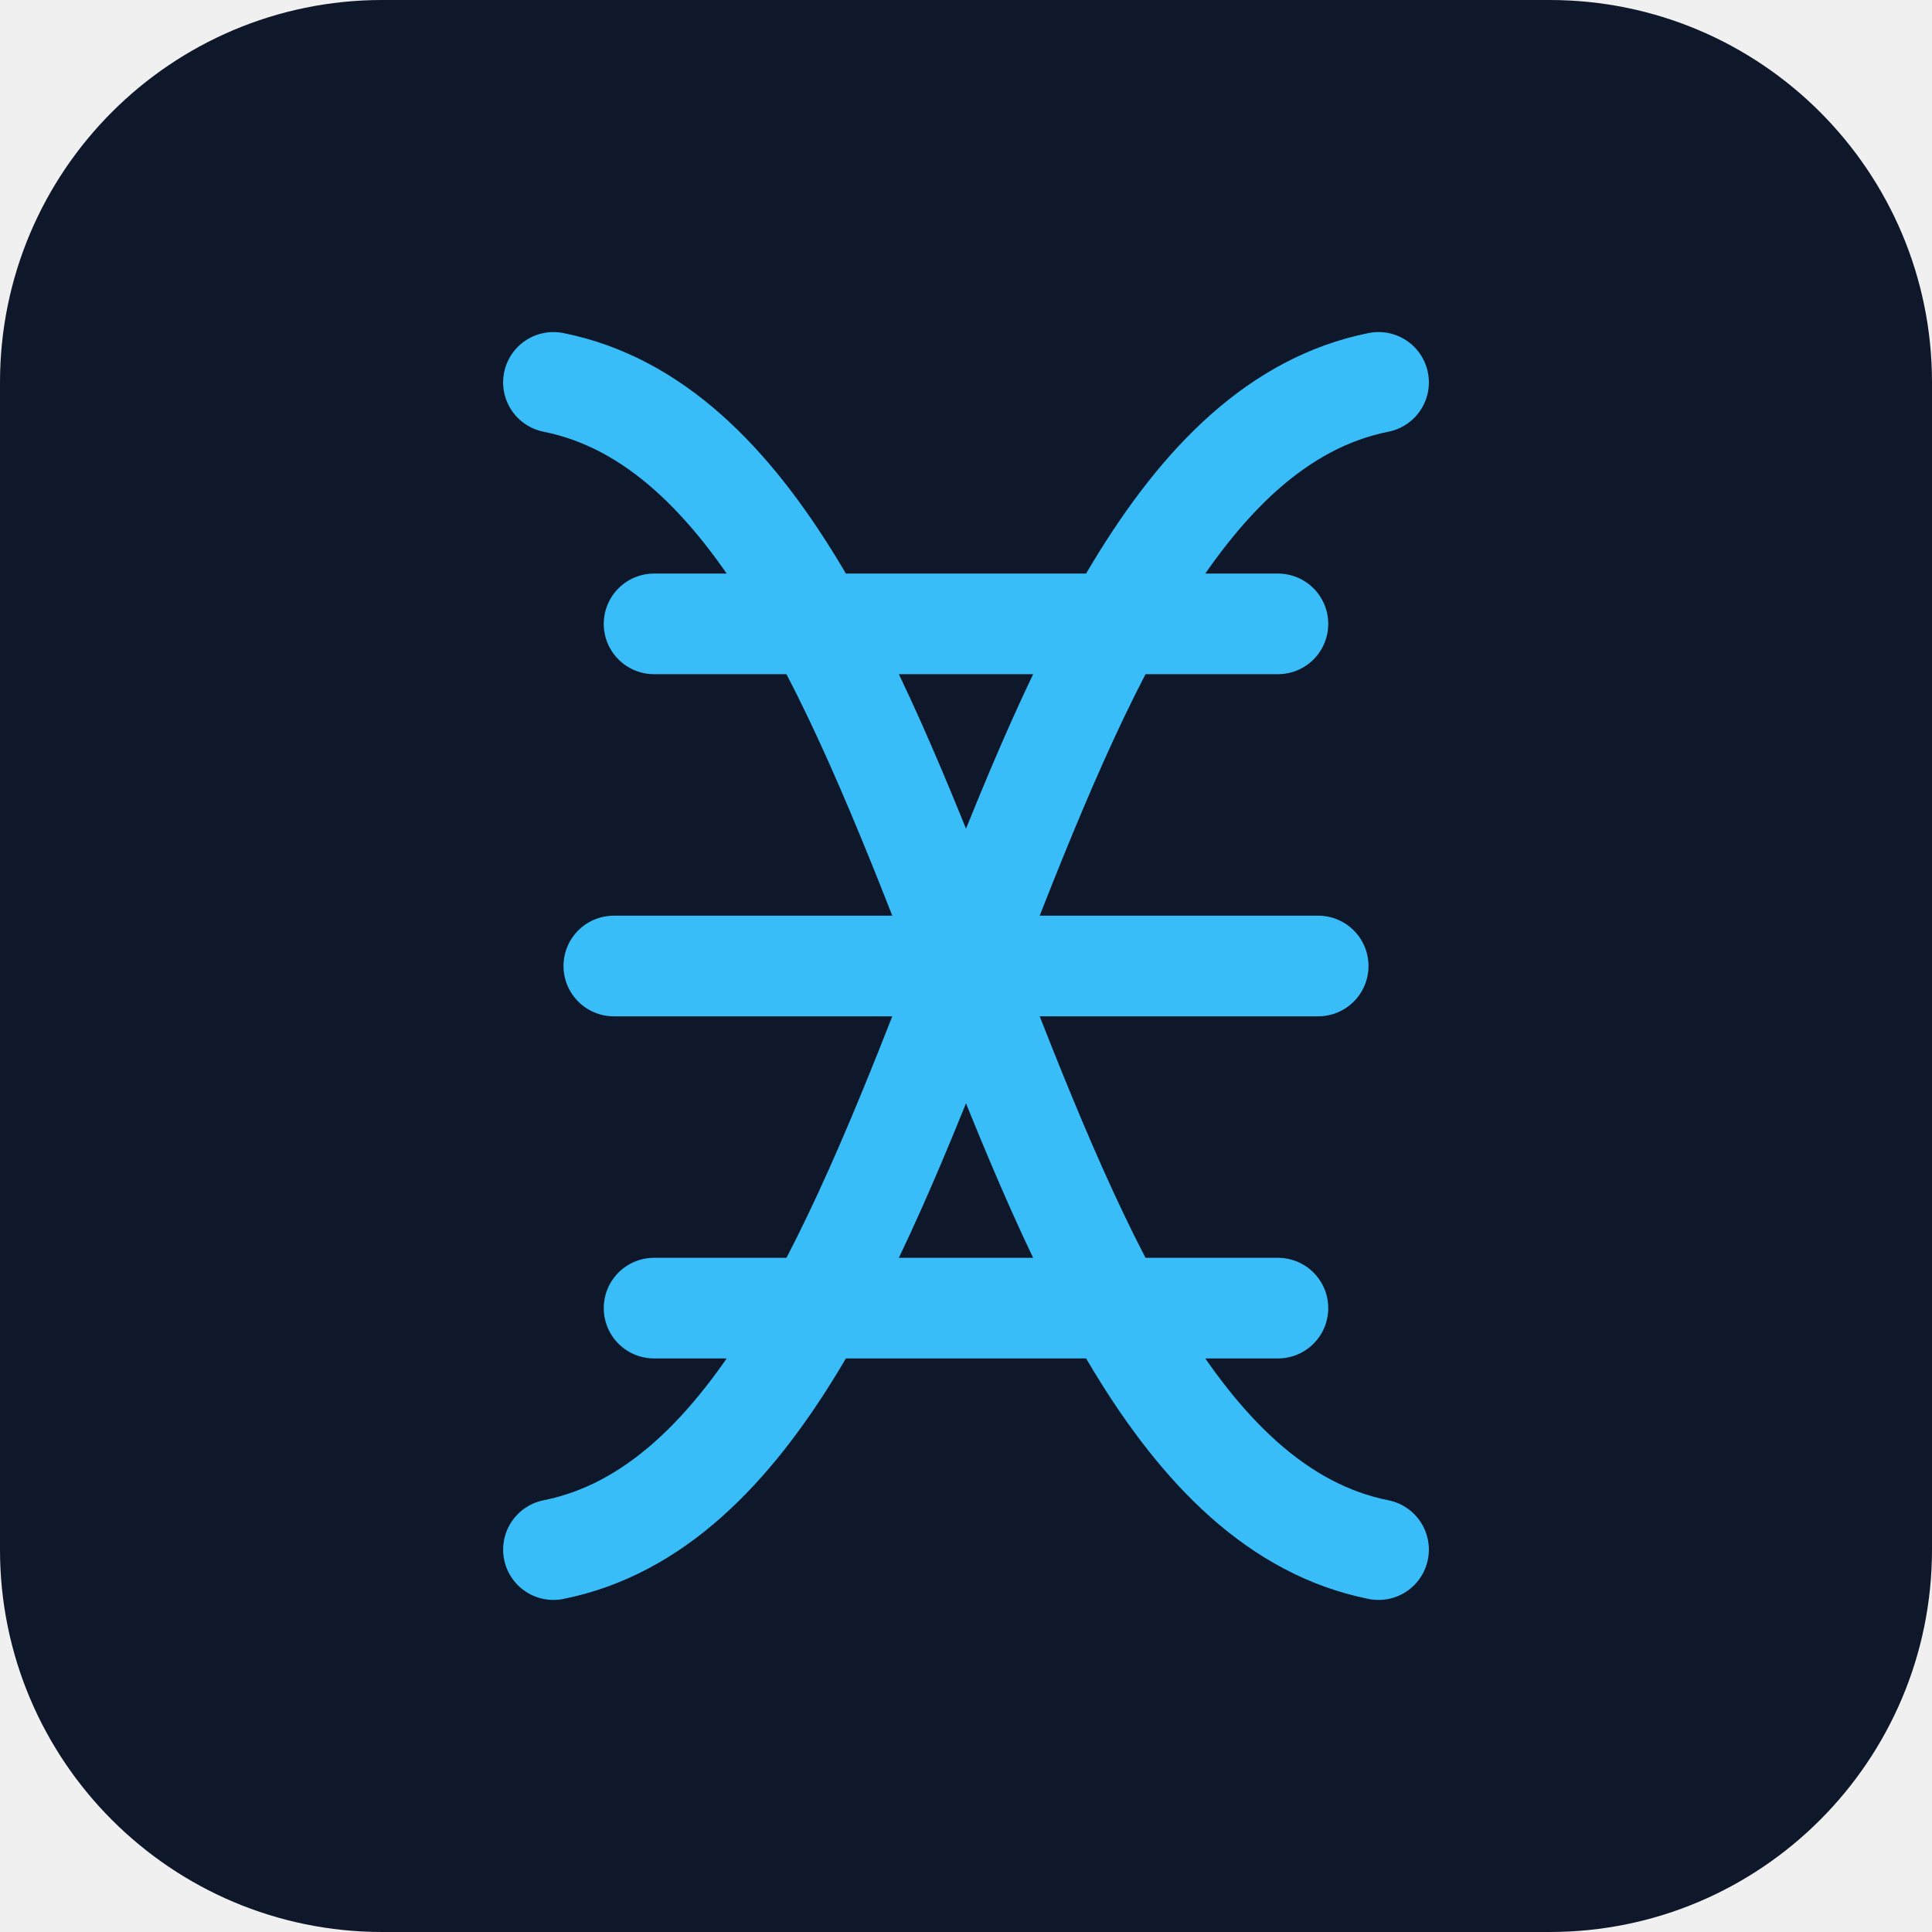
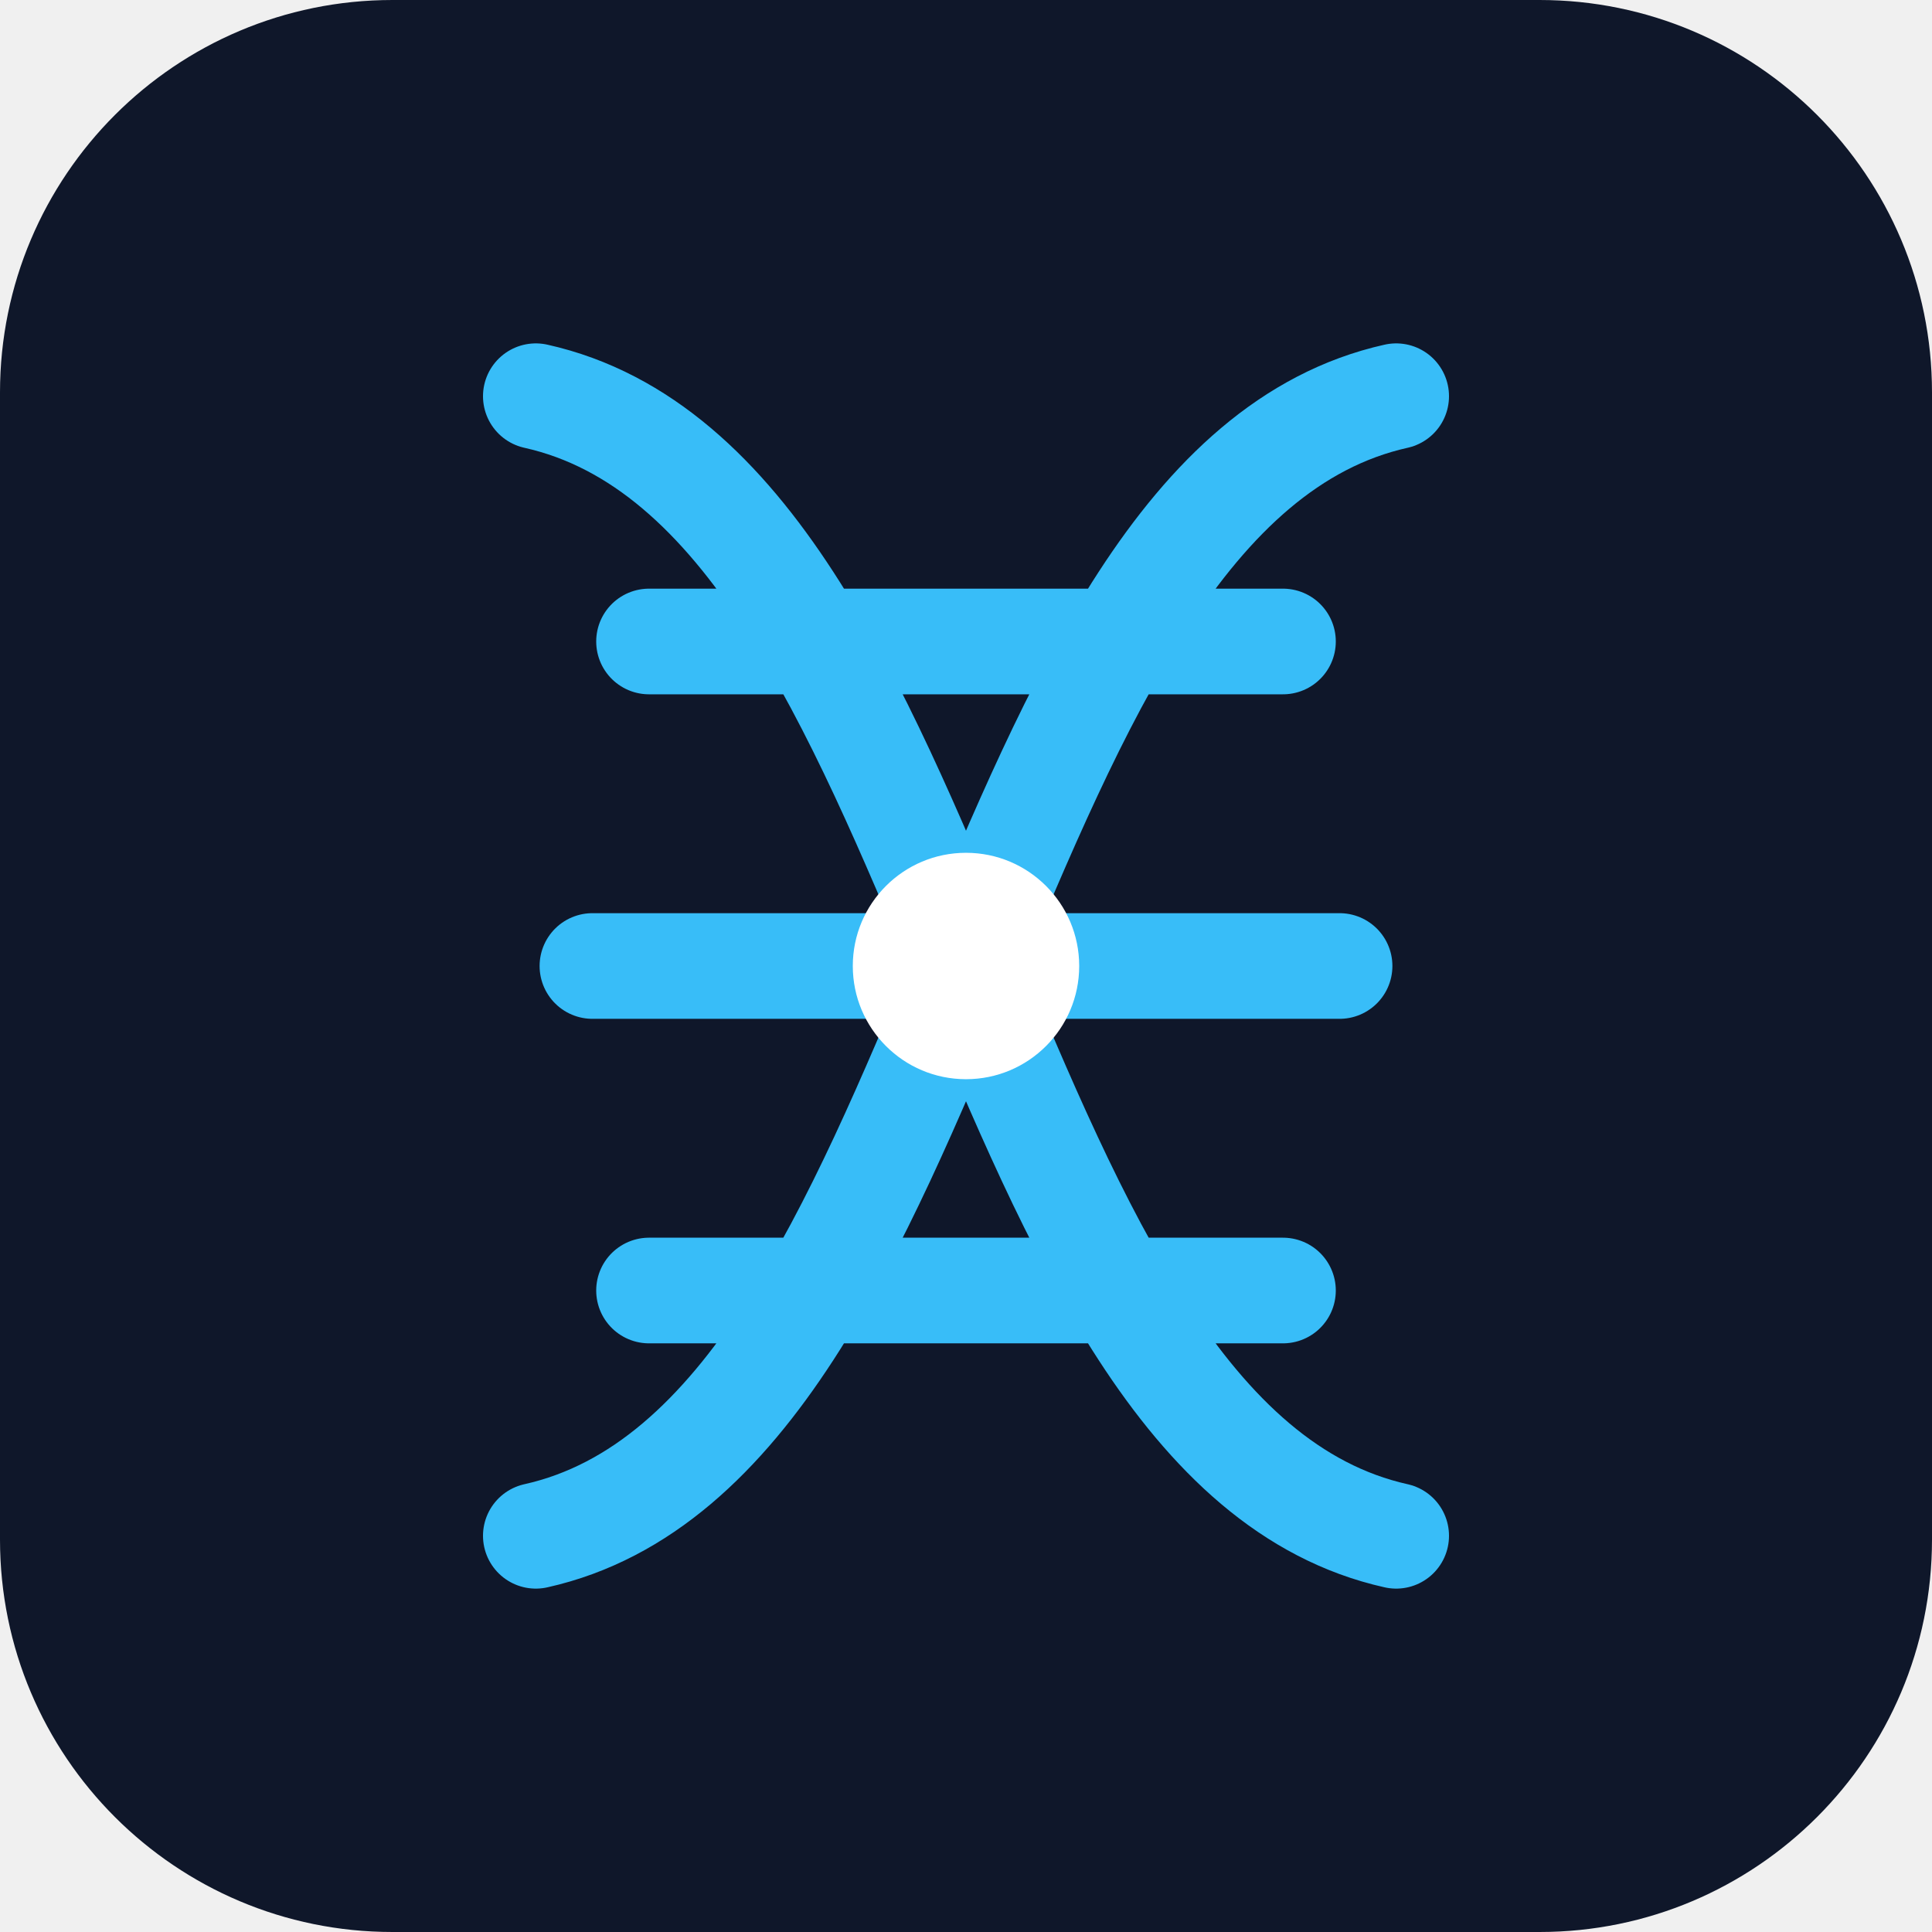
- <svg xmlns="http://www.w3.org/2000/svg" width="192" height="192" viewBox="0 0 192 192">
-   <rect width="192" height="192" rx="38" fill="#0f172a" />
-   <path d="M55 38c40 8 42 108 82 116M137 38C97 46 95 146 55 154M65 62h62M61 96h70M65 130h62" fill="none" stroke="#38bdf8" stroke-width="10" stroke-linecap="round" />
+ <svg xmlns="http://www.w3.org/2000/svg" width="192" height="192" viewBox="0 0 512 512">
+   <rect width="512" height="512" rx="104" fill="#0f172a" />
+   <path d="M142 105c112 25 116 277 228 302M370 105C258 130 254 382 142 407M172 170h168M157 256h198M172 342h168" fill="none" stroke="#38bdf8" stroke-width="28" stroke-linecap="round" />
+   <circle cx="256" cy="256" r="30" fill="#fff" />
</svg>
